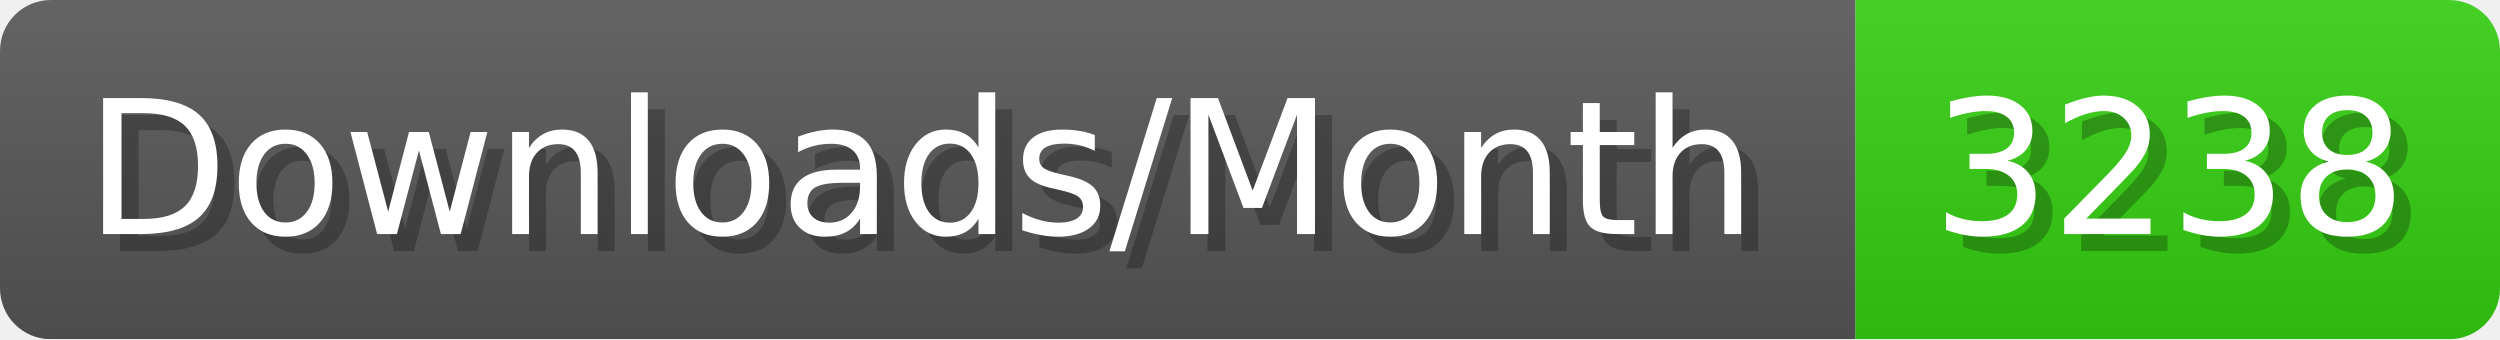
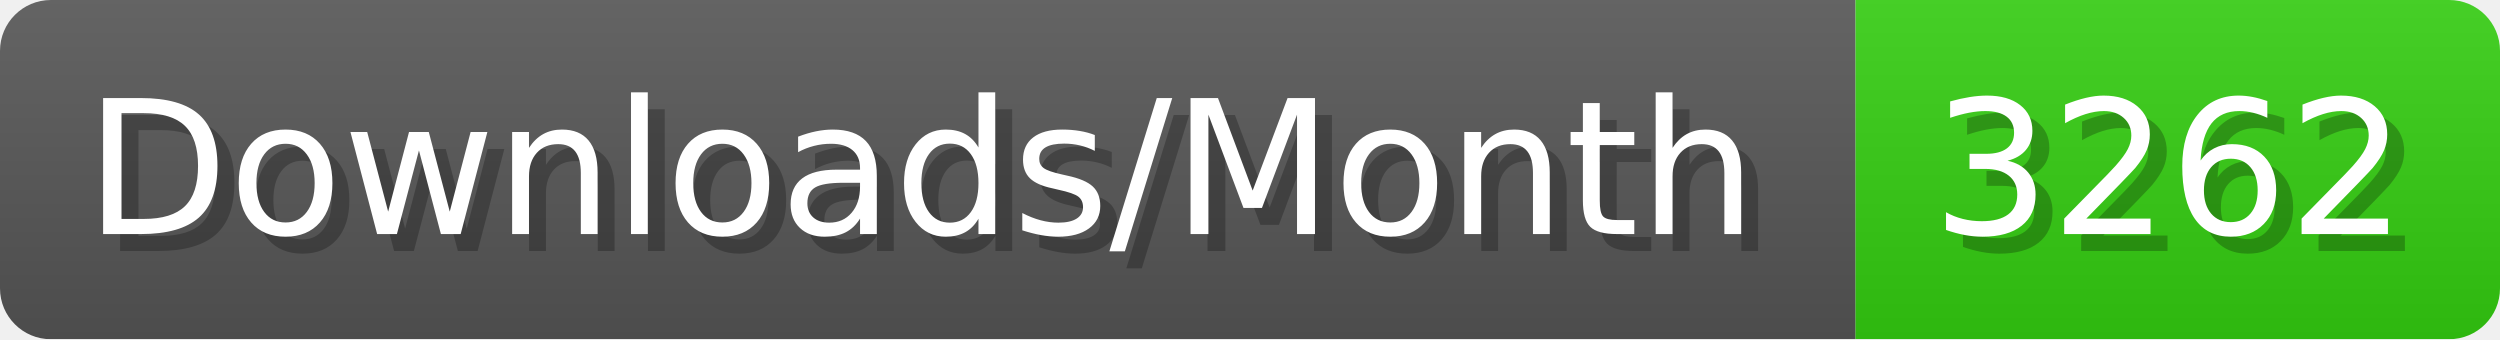
- <svg xmlns="http://www.w3.org/2000/svg" width="147.4" height="20" viewBox="0 0 1474 200" role="img" aria-label="Downloads/Month: 3238">
+ <svg xmlns="http://www.w3.org/2000/svg" width="147.4" height="20" viewBox="0 0 1474 200" role="img" aria-label="Downloads/Month: 3262">
  <linearGradient id="YlXUI" x2="0" y2="100%">
    <stop offset="0" stop-opacity=".1" stop-color="#EEE" />
    <stop offset="1" stop-opacity=".1" />
  </linearGradient>
  <mask id="JHhop">
    <rect width="1474" height="200" rx="30" fill="#FFF" />
  </mask>
  <g mask="url(#JHhop)">
    <rect width="1094" height="200" fill="#555" />
    <rect width="380" height="200" fill="#3C1" x="1094" />
    <rect width="1474" height="200" fill="url(#YlXUI)" />
  </g>
  <g aria-hidden="true" fill="#fff" text-anchor="start" font-family="Verdana,DejaVu Sans,sans-serif" font-size="110">
    <text x="60" y="148" textLength="994" fill="#000" opacity="0.25">Downloads/Month</text>
    <text x="50" y="138" textLength="994">Downloads/Month</text>
-     <text x="1149" y="148" textLength="280" fill="#000" opacity="0.25">3238</text>
-     <text x="1139" y="138" textLength="280">3238</text>
+     <text x="1149" y="148" textLength="280" fill="#000" opacity="0.25">3262</text>
+     <text x="1139" y="138" textLength="280">3262</text>
  </g>
</svg>
